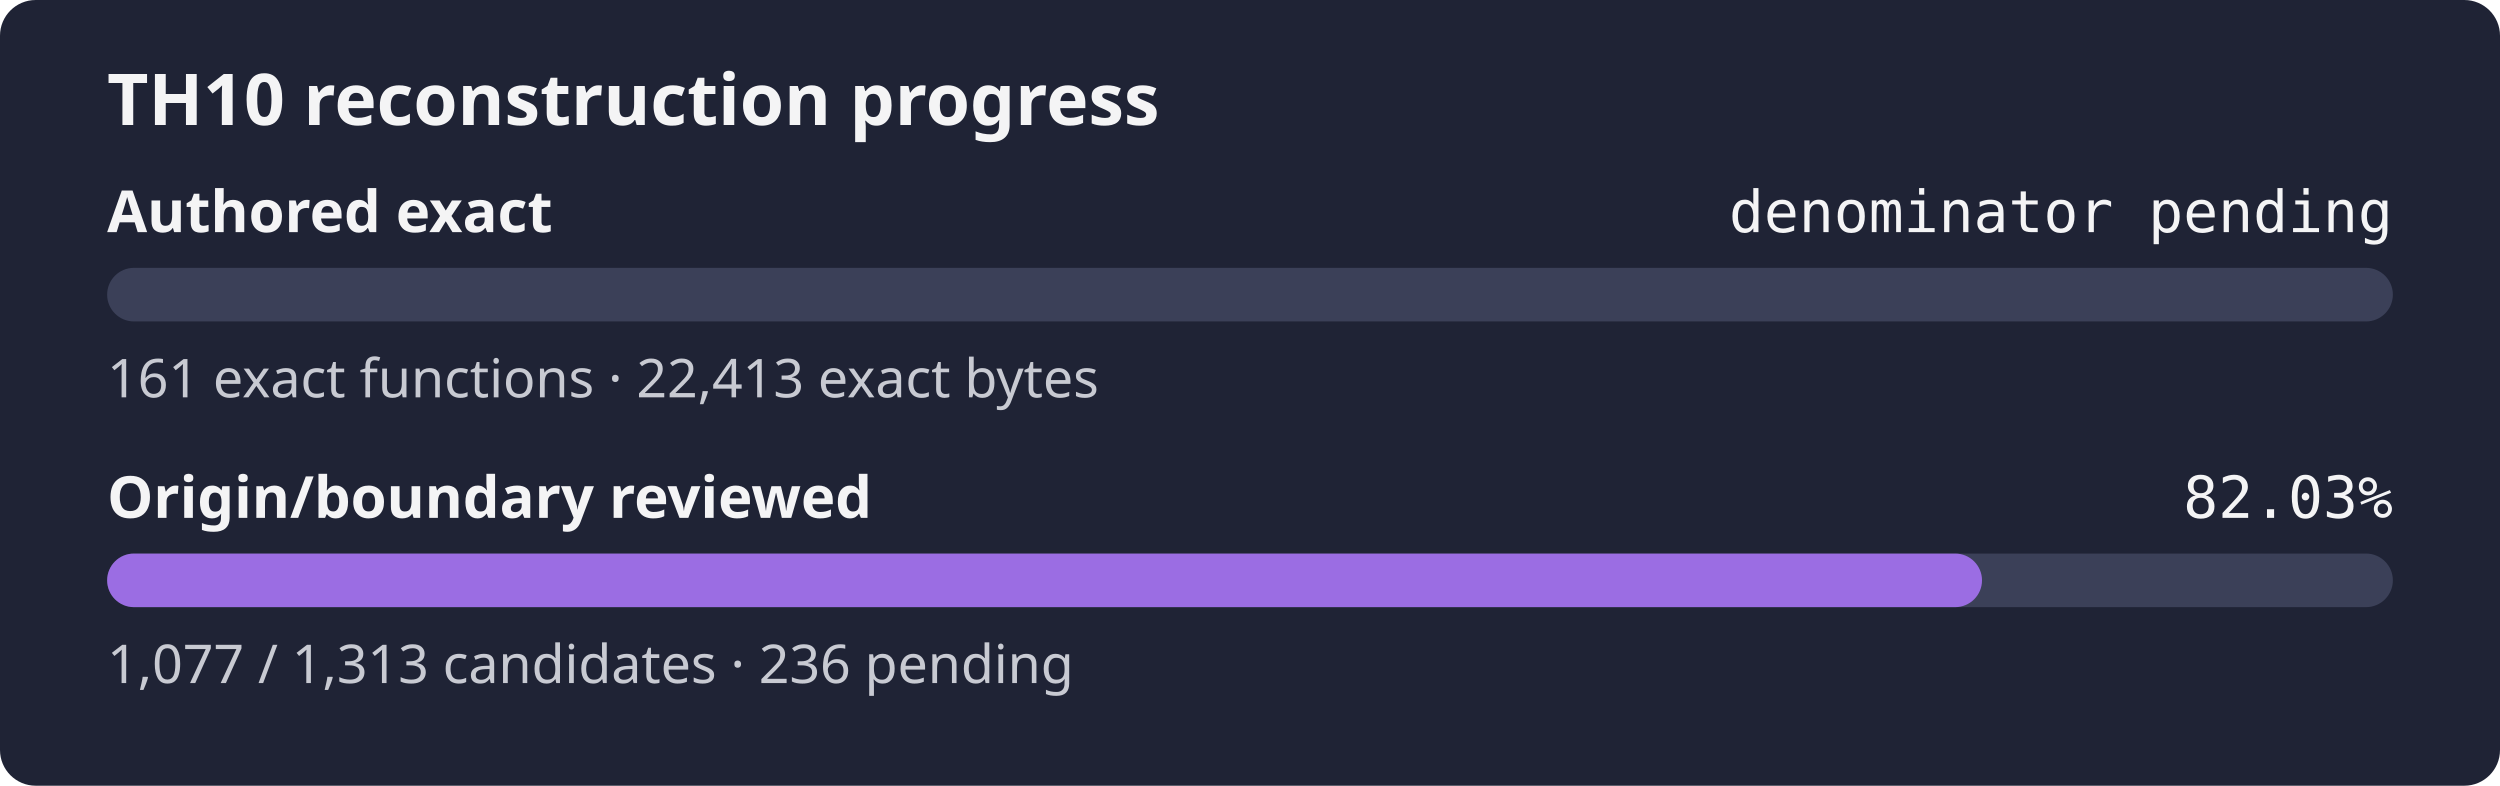
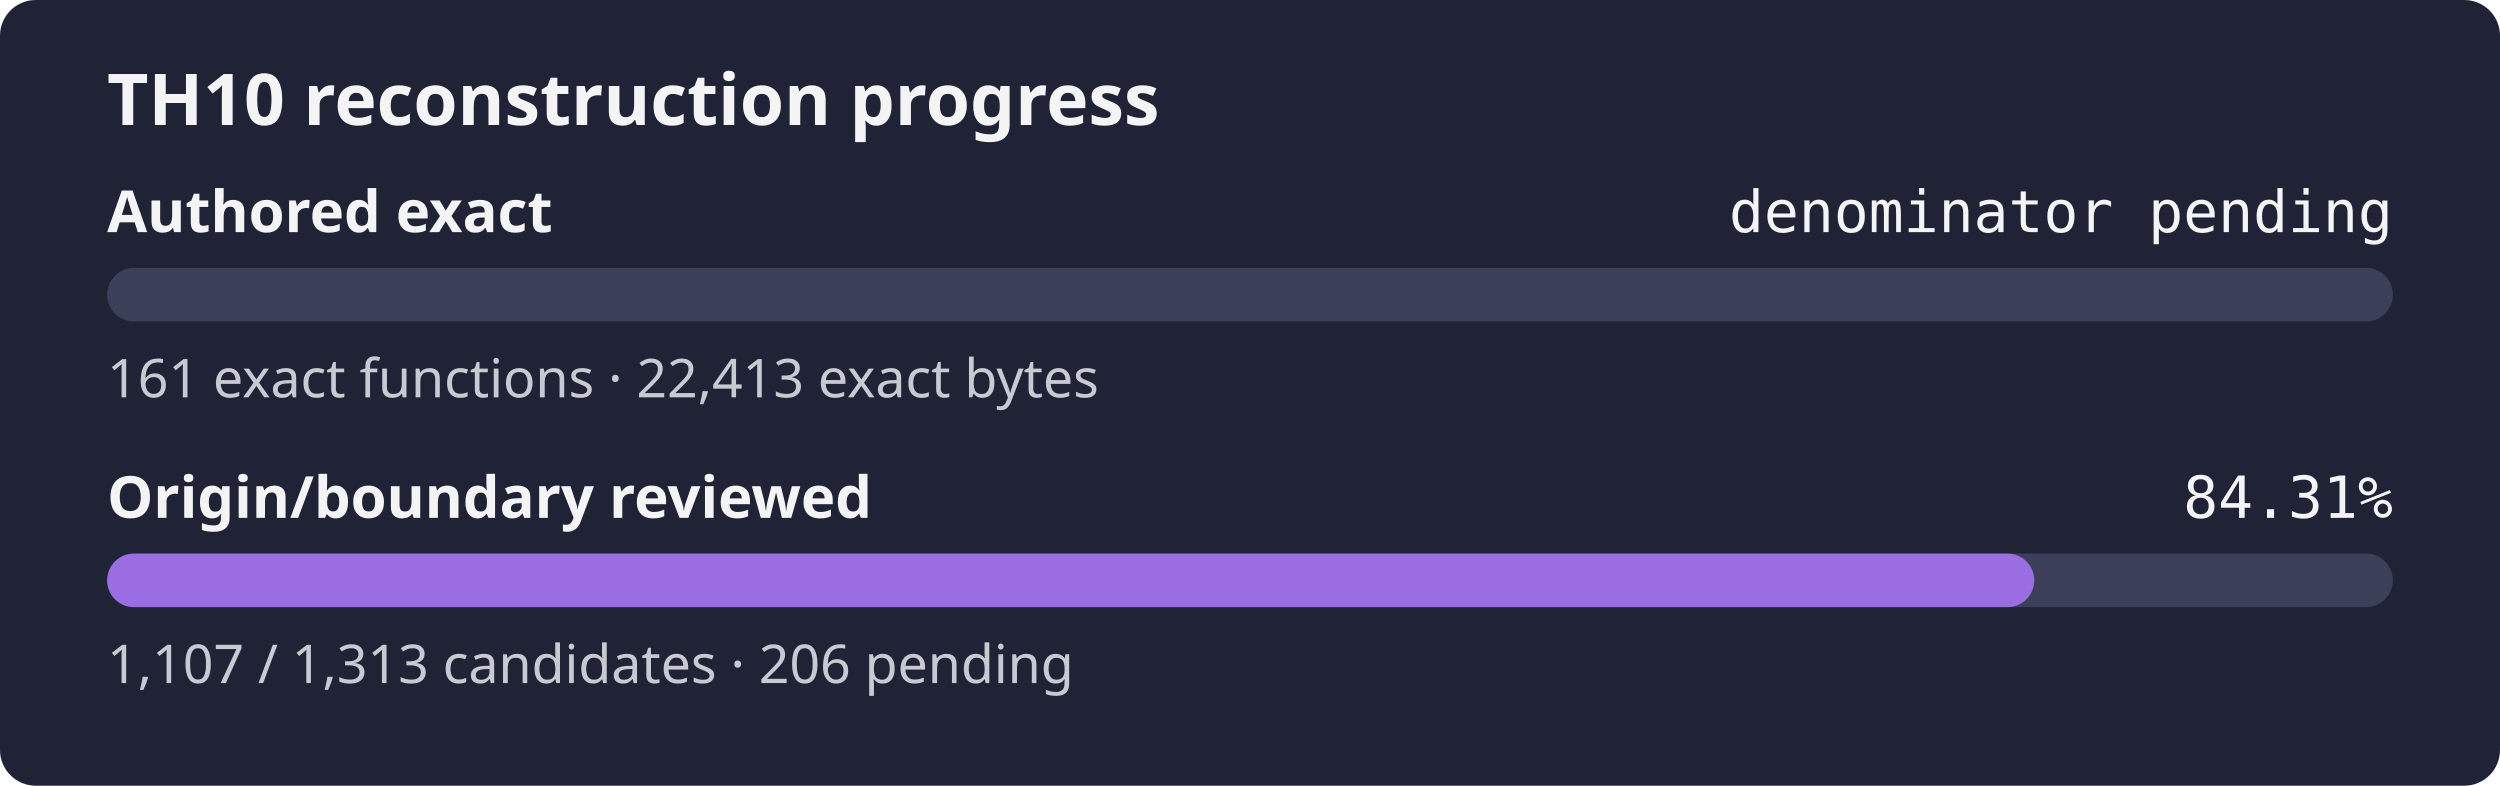
- <svg xmlns="http://www.w3.org/2000/svg" width="560" height="176" role="img" aria-label="TH10 reconstruction progress: authored exact denominator pending, origin and boundary review 82.03%">
+ <svg xmlns="http://www.w3.org/2000/svg" width="560" height="176" role="img" aria-label="TH10 reconstruction progress: authored exact denominator pending, origin and boundary review 84.31%">
  <rect width="560" height="176" rx="8" fill="#1f2335" />
  <text x="24" y="28" fill="#f4f4f5" font-family="sans-serif" font-size="16" font-weight="600">TH10 reconstruction progress</text>
  <text x="24" y="52" fill="#f4f4f5" font-family="sans-serif" font-size="13" font-weight="600">Authored exact</text>
  <text x="536" y="52" fill="#f4f4f5" text-anchor="end" font-family="monospace" font-size="13">denominator pending</text>
  <rect x="24" y="60" width="512" height="12" rx="6" fill="#3b4058" />
  <rect x="24" y="60" width="0.00" height="12" rx="6" fill="#9b6de3" />
  <text x="24" y="89" fill="#c8cad2" font-family="sans-serif" font-size="12">161 exact functions · 22,413 exact bytes</text>
  <text x="24" y="116" fill="#f4f4f5" font-family="sans-serif" font-size="13" font-weight="600">Origin/boundary reviewed</text>
-   <text x="536" y="116" fill="#f4f4f5" text-anchor="end" font-family="monospace" font-size="13">82.03%</text>
+   <text x="536" y="116" fill="#f4f4f5" text-anchor="end" font-family="monospace" font-size="13">84.31%</text>
  <rect x="24" y="124" width="512" height="12" rx="6" fill="#3b4058" />
-   <rect x="24" y="124" width="419.97" height="12" rx="6" fill="#9b6de3" />
-   <text x="24" y="153" fill="#c8cad2" font-family="sans-serif" font-size="12">1,077 / 1,313 candidates · 236 pending</text>
+   <rect x="24" y="124" width="431.67" height="12" rx="6" fill="#9b6de3" />
+   <text x="24" y="153" fill="#c8cad2" font-family="sans-serif" font-size="12">1,107 / 1,313 candidates · 206 pending</text>
</svg>
